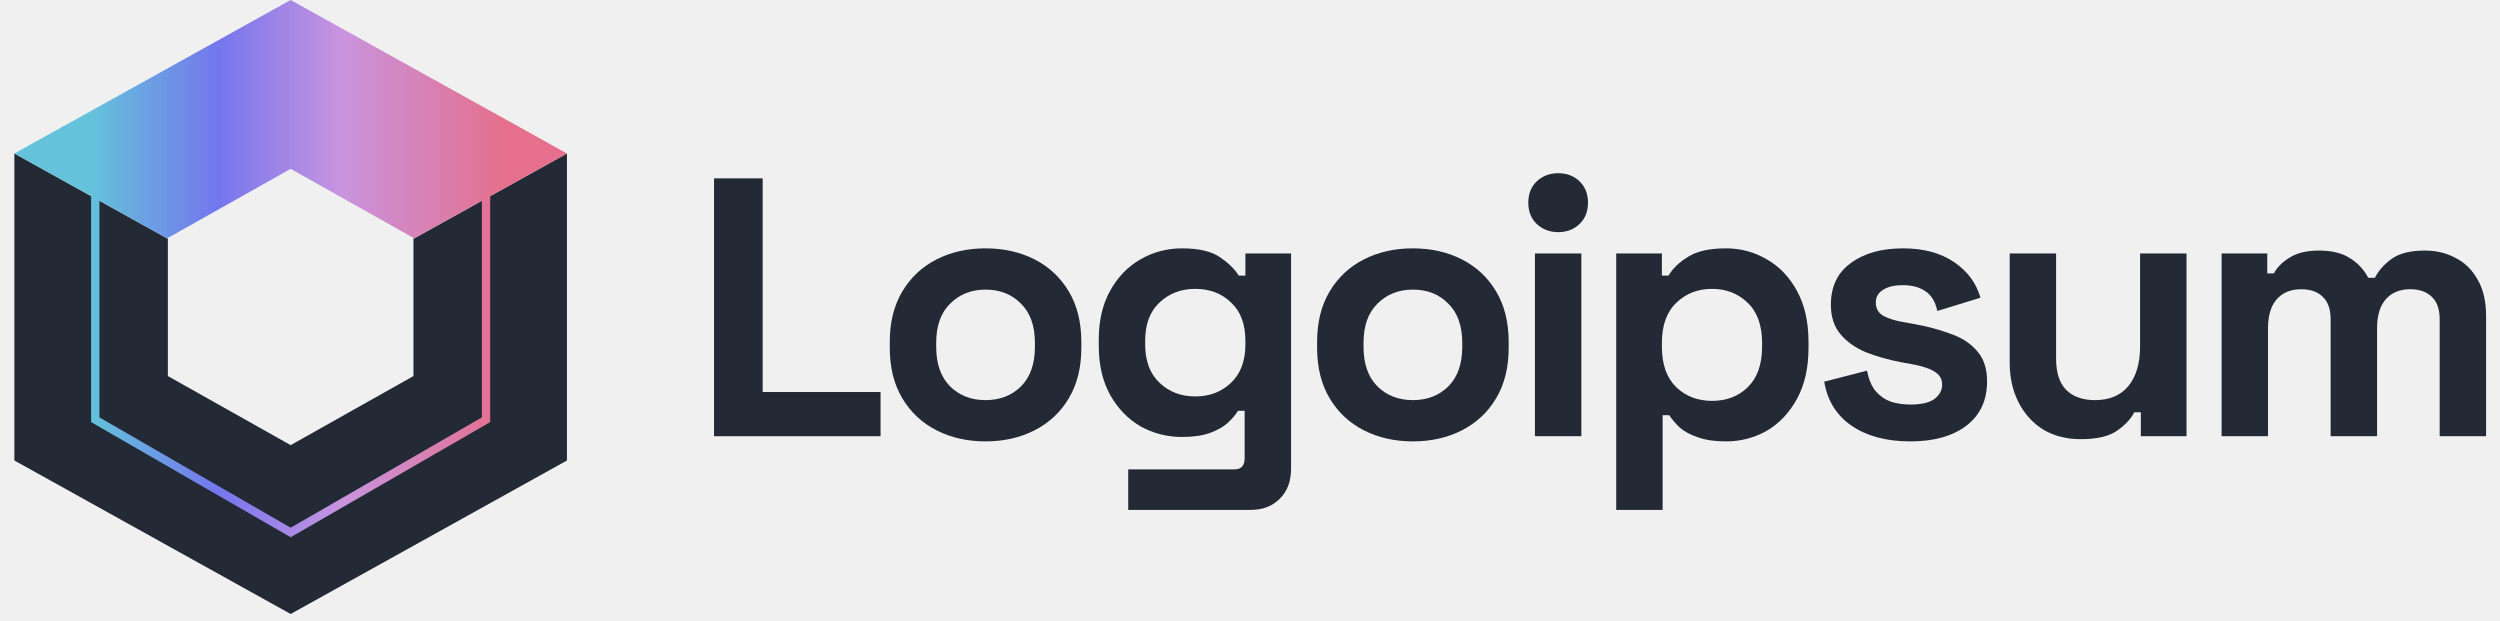
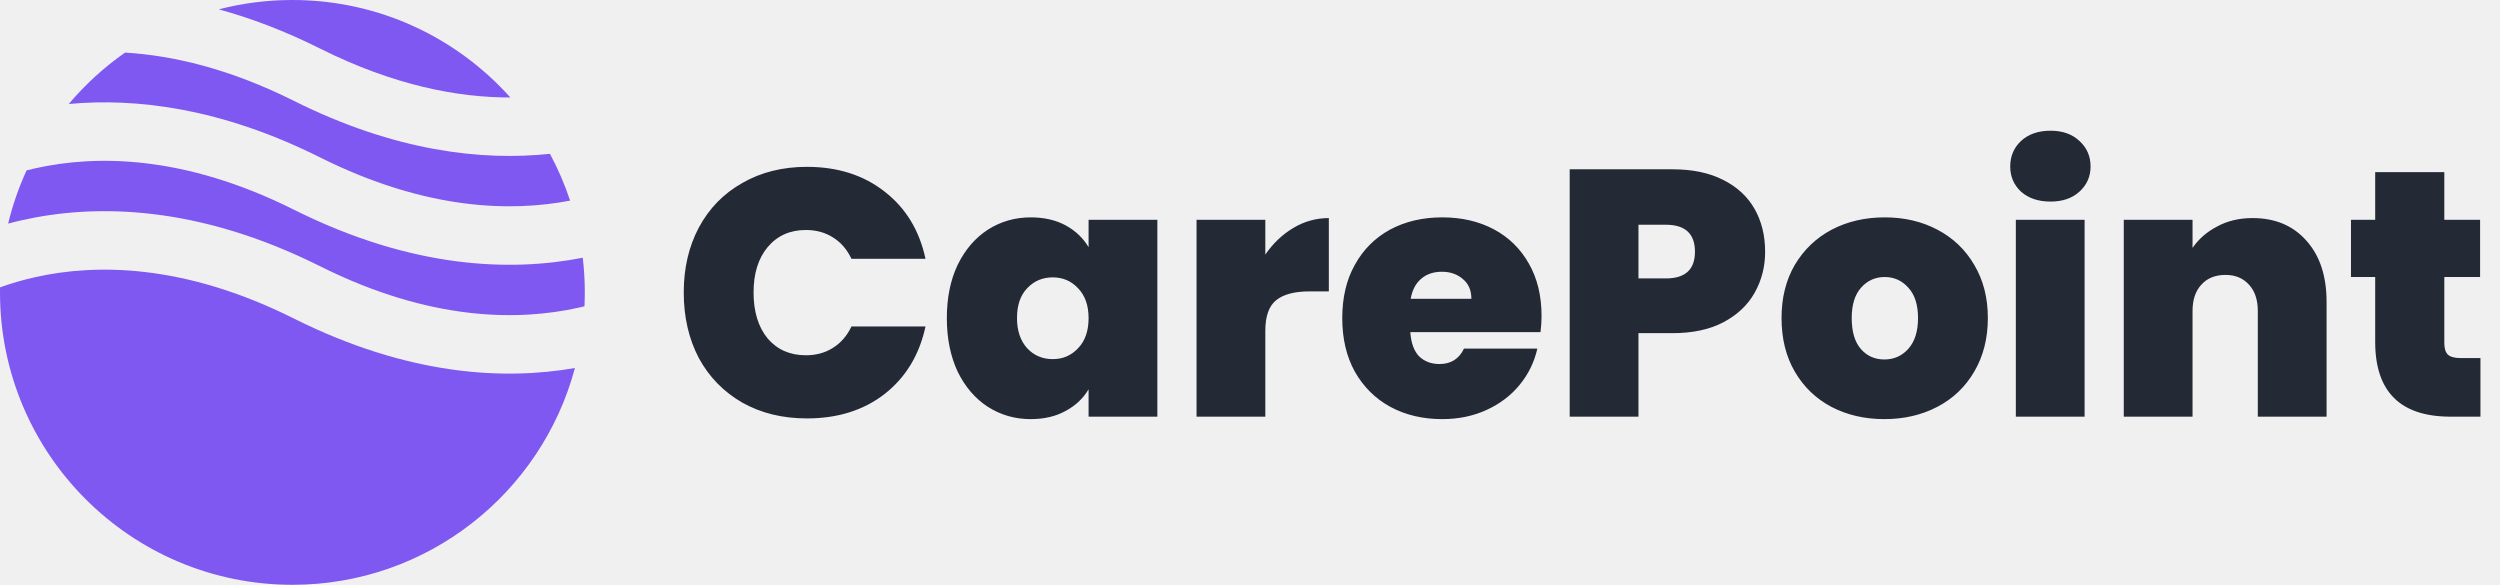
- <svg xmlns="http://www.w3.org/2000/svg" width="153" height="38" viewBox="0 0 153 38" fill="none">
-   <g clip-path="url(#clip0_1947_62821)">
-     <path d="M0.879 28.182L0.879 9.394L10.273 14.613V23.015L17.788 27.242L25.303 23.015V14.613L34.697 9.394V28.182L17.788 37.576L0.879 28.182Z" fill="#232A36" />
-     <path fill-rule="evenodd" clip-rule="evenodd" d="M5.576 12.003L0.879 9.394L17.788 0L34.697 9.394L30 12.003V25.833L17.788 32.879L5.576 25.833L5.576 12.003ZM29.491 12.286L25.303 14.613V14.561L17.788 10.333L10.273 14.561V14.613L6.084 12.286V25.544L17.788 32.296L29.491 25.544V12.286Z" fill="url(#paint0_linear_1947_62821)" />
-     <path d="M43.7 26.697V10.915H46.676V23.991H53.891V26.697H43.7Z" fill="#232A36" />
-     <path d="M60.316 27.013C59.204 27.013 58.204 26.787 57.318 26.336C56.431 25.885 55.732 25.232 55.221 24.375C54.71 23.518 54.454 22.488 54.454 21.286V20.925C54.454 19.723 54.71 18.693 55.221 17.837C55.732 16.98 56.431 16.326 57.318 15.875C58.204 15.424 59.204 15.199 60.316 15.199C61.428 15.199 62.428 15.424 63.315 15.875C64.201 16.326 64.9 16.98 65.411 17.837C65.922 18.693 66.178 19.723 66.178 20.925V21.286C66.178 22.488 65.922 23.518 65.411 24.375C64.9 25.232 64.201 25.885 63.315 26.336C62.428 26.787 61.428 27.013 60.316 27.013ZM60.316 24.488C61.188 24.488 61.909 24.209 62.48 23.653C63.052 23.082 63.337 22.27 63.337 21.218V20.993C63.337 19.941 63.052 19.137 62.48 18.581C61.924 18.009 61.203 17.724 60.316 17.724C59.444 17.724 58.723 18.009 58.152 18.581C57.581 19.137 57.295 19.941 57.295 20.993V21.218C57.295 22.27 57.581 23.082 58.152 23.653C58.723 24.209 59.444 24.488 60.316 24.488Z" fill="#232A36" />
-     <path d="M67.244 21.151V20.79C67.244 19.618 67.477 18.618 67.943 17.791C68.409 16.95 69.025 16.311 69.792 15.875C70.574 15.424 71.423 15.199 72.34 15.199C73.362 15.199 74.136 15.379 74.662 15.74C75.188 16.101 75.571 16.476 75.812 16.867H76.218V15.514H79.013V28.681C79.013 29.448 78.788 30.056 78.337 30.507C77.886 30.973 77.285 31.206 76.533 31.206H69.048V28.726H75.541C75.962 28.726 76.172 28.501 76.172 28.05V25.141H75.766C75.616 25.382 75.406 25.63 75.135 25.885C74.865 26.126 74.504 26.329 74.053 26.494C73.602 26.659 73.031 26.742 72.34 26.742C71.423 26.742 70.574 26.524 69.792 26.088C69.025 25.637 68.409 24.998 67.943 24.172C67.477 23.33 67.244 22.323 67.244 21.151ZM73.151 24.262C74.023 24.262 74.752 23.984 75.338 23.428C75.924 22.872 76.218 22.09 76.218 21.083V20.858C76.218 19.836 75.924 19.054 75.338 18.513C74.767 17.957 74.038 17.679 73.151 17.679C72.279 17.679 71.55 17.957 70.964 18.513C70.378 19.054 70.085 19.836 70.085 20.858V21.083C70.085 22.09 70.378 22.872 70.964 23.428C71.55 23.984 72.279 24.262 73.151 24.262Z" fill="#232A36" />
-     <path d="M86.469 27.013C85.356 27.013 84.357 26.787 83.47 26.336C82.583 25.885 81.885 25.232 81.374 24.375C80.862 23.518 80.607 22.488 80.607 21.286V20.925C80.607 19.723 80.862 18.693 81.374 17.837C81.885 16.98 82.583 16.326 83.47 15.875C84.357 15.424 85.356 15.199 86.469 15.199C87.581 15.199 88.581 15.424 89.467 15.875C90.354 16.326 91.053 16.98 91.564 17.837C92.075 18.693 92.331 19.723 92.331 20.925V21.286C92.331 22.488 92.075 23.518 91.564 24.375C91.053 25.232 90.354 25.885 89.467 26.336C88.581 26.787 87.581 27.013 86.469 27.013ZM86.469 24.488C87.341 24.488 88.062 24.209 88.633 23.653C89.204 23.082 89.49 22.27 89.49 21.218V20.993C89.49 19.941 89.204 19.137 88.633 18.581C88.077 18.009 87.356 17.724 86.469 17.724C85.597 17.724 84.876 18.009 84.304 18.581C83.733 19.137 83.448 19.941 83.448 20.993V21.218C83.448 22.27 83.733 23.082 84.304 23.653C84.876 24.209 85.597 24.488 86.469 24.488Z" fill="#232A36" />
-     <path d="M93.938 26.697V15.514H96.779V26.697H93.938ZM95.359 14.207C94.847 14.207 94.412 14.041 94.051 13.711C93.705 13.38 93.532 12.944 93.532 12.403C93.532 11.862 93.705 11.426 94.051 11.095C94.412 10.765 94.847 10.6 95.359 10.6C95.885 10.6 96.32 10.765 96.666 11.095C97.012 11.426 97.185 11.862 97.185 12.403C97.185 12.944 97.012 13.38 96.666 13.711C96.32 14.041 95.885 14.207 95.359 14.207Z" fill="#232A36" />
-     <path d="M98.912 31.206V15.514H101.708V16.867H102.114C102.369 16.431 102.767 16.048 103.309 15.717C103.85 15.372 104.624 15.199 105.631 15.199C106.533 15.199 107.367 15.424 108.133 15.875C108.9 16.311 109.516 16.957 109.982 17.814C110.448 18.671 110.681 19.708 110.681 20.925V21.286C110.681 22.503 110.448 23.541 109.982 24.397C109.516 25.254 108.9 25.908 108.133 26.359C107.367 26.795 106.533 27.013 105.631 27.013C104.954 27.013 104.383 26.93 103.917 26.765C103.466 26.614 103.098 26.419 102.813 26.178C102.542 25.923 102.324 25.667 102.159 25.412H101.753V31.206H98.912ZM104.774 24.533C105.661 24.533 106.39 24.255 106.961 23.698C107.547 23.127 107.84 22.301 107.84 21.218V20.993C107.84 19.911 107.547 19.092 106.961 18.535C106.375 17.964 105.646 17.679 104.774 17.679C103.902 17.679 103.173 17.964 102.587 18.535C102.001 19.092 101.708 19.911 101.708 20.993V21.218C101.708 22.301 102.001 23.127 102.587 23.698C103.173 24.255 103.902 24.533 104.774 24.533Z" fill="#232A36" />
-     <path d="M116.919 27.013C115.461 27.013 114.266 26.697 113.334 26.066C112.403 25.434 111.839 24.533 111.643 23.36L114.259 22.684C114.364 23.21 114.537 23.623 114.777 23.924C115.033 24.224 115.341 24.442 115.702 24.578C116.077 24.698 116.483 24.758 116.919 24.758C117.58 24.758 118.069 24.645 118.385 24.42C118.7 24.179 118.858 23.886 118.858 23.541C118.858 23.195 118.708 22.932 118.407 22.752C118.107 22.556 117.626 22.398 116.964 22.278L116.333 22.165C115.551 22.015 114.837 21.812 114.191 21.557C113.545 21.286 113.026 20.918 112.635 20.452C112.245 19.986 112.049 19.385 112.049 18.648C112.049 17.536 112.455 16.687 113.267 16.101C114.078 15.499 115.146 15.199 116.468 15.199C117.716 15.199 118.753 15.477 119.579 16.033C120.406 16.589 120.947 17.318 121.203 18.22L118.565 19.032C118.445 18.46 118.197 18.055 117.821 17.814C117.46 17.574 117.009 17.453 116.468 17.453C115.927 17.453 115.514 17.551 115.228 17.746C114.943 17.927 114.8 18.182 114.8 18.513C114.8 18.874 114.95 19.144 115.251 19.325C115.551 19.49 115.957 19.618 116.468 19.708L117.099 19.821C117.941 19.971 118.7 20.174 119.377 20.429C120.068 20.67 120.609 21.023 121 21.489C121.406 21.94 121.609 22.556 121.609 23.338C121.609 24.51 121.18 25.419 120.323 26.066C119.482 26.697 118.347 27.013 116.919 27.013Z" fill="#232A36" />
-     <path d="M127.344 26.877C126.473 26.877 125.706 26.682 125.045 26.291C124.399 25.885 123.895 25.329 123.534 24.623C123.174 23.916 122.993 23.105 122.993 22.188V15.514H125.834V21.962C125.834 22.804 126.037 23.435 126.443 23.856C126.863 24.277 127.457 24.488 128.224 24.488C129.095 24.488 129.772 24.202 130.253 23.631C130.734 23.045 130.974 22.233 130.974 21.196V15.514H133.815V26.697H131.019V25.232H130.614C130.433 25.607 130.095 25.976 129.599 26.336C129.103 26.697 128.351 26.877 127.344 26.877Z" fill="#232A36" />
-     <path d="M135.962 26.697V15.514H138.757V16.732H139.163C139.358 16.356 139.682 16.033 140.132 15.762C140.583 15.477 141.177 15.334 141.914 15.334C142.71 15.334 143.349 15.492 143.83 15.807C144.311 16.108 144.679 16.506 144.935 17.002H145.34C145.596 16.521 145.957 16.123 146.423 15.807C146.889 15.492 147.55 15.334 148.407 15.334C149.098 15.334 149.722 15.484 150.278 15.785C150.849 16.07 151.3 16.514 151.631 17.115C151.976 17.701 152.149 18.445 152.149 19.347V26.697H149.308V19.55C149.308 18.934 149.151 18.475 148.835 18.175C148.519 17.859 148.076 17.701 147.505 17.701C146.859 17.701 146.355 17.912 145.994 18.333C145.649 18.738 145.476 19.325 145.476 20.091V26.697H142.635V19.55C142.635 18.934 142.477 18.475 142.162 18.175C141.846 17.859 141.403 17.701 140.831 17.701C140.185 17.701 139.682 17.912 139.321 18.333C138.975 18.738 138.802 19.325 138.802 20.091V26.697H135.962Z" fill="#232A36" />
-   </g>
-   <defs>
-     <linearGradient id="paint0_linear_1947_62821" x1="5.576" y1="7.306" x2="30.939" y2="7.306" gradientUnits="userSpaceOnUse">
-       <stop stop-color="#64C2DB" />
-       <stop offset="0.307" stop-color="#7476ED" />
-       <stop offset="0.604" stop-color="#C994DF" />
-       <stop offset="1" stop-color="#E56F8C" />
-     </linearGradient>
-     <clipPath id="clip0_1947_62821">
-       <rect width="153" height="38" fill="white" />
-     </clipPath>
-   </defs>
+ <svg xmlns="http://www.w3.org/2000/svg" width="171" height="40" viewBox="0 0 171 40" fill="none">
+   <path fill-rule="evenodd" clip-rule="evenodd" d="M8.553 3.598C7.122 4.598 5.828 5.781 4.705 7.112C9.295 6.686 15.125 7.382 21.894 10.767C29.123 14.381 34.944 14.503 38.995 13.722C38.627 12.609 38.164 11.539 37.616 10.522C32.979 11.011 27.034 10.364 20.105 6.9C15.706 4.7 11.828 3.794 8.553 3.598ZM34.907 6.667C31.245 2.575 25.923 0 20 0C18.26 0 16.573 0.222 14.964 0.639C17.143 1.234 19.458 2.104 21.894 3.322C26.967 5.859 31.346 6.675 34.907 6.667ZM39.861 17.628C34.967 18.594 28.209 18.396 20.105 14.344C12.53 10.556 6.5 10.604 2.434 11.508C2.224 11.555 2.019 11.604 1.819 11.655C1.287 12.812 0.862 14.03 0.557 15.294C0.882 15.207 1.219 15.125 1.566 15.047C6.5 13.951 13.47 13.999 21.894 18.211C29.47 21.999 35.499 21.951 39.566 21.047C39.705 21.017 39.843 20.985 39.978 20.951C39.992 20.636 40 20.319 40 20C40 19.197 39.953 18.406 39.861 17.628ZM39.325 25.172C34.478 26.02 27.917 25.694 20.105 21.789C12.53 18.001 6.5 18.049 2.434 18.952C1.531 19.153 0.719 19.397 0.003 19.655C0.001 19.77 0 19.885 0 20C0 31.046 8.954 40 20 40C29.257 40 37.045 33.711 39.325 25.172Z" fill="#7F57F1" />
+   <path d="M46.768 20.004C46.768 18.34 47.112 16.86 47.8 15.564C48.504 14.252 49.496 13.236 50.776 12.516C52.056 11.78 53.528 11.412 55.192 11.412C57.304 11.412 59.08 11.98 60.52 13.116C61.96 14.236 62.888 15.764 63.304 17.7H58.24C57.936 17.06 57.512 16.572 56.968 16.236C56.44 15.9 55.824 15.732 55.12 15.732C54.032 15.732 53.16 16.124 52.504 16.908C51.864 17.676 51.544 18.708 51.544 20.004C51.544 21.316 51.864 22.364 52.504 23.148C53.16 23.916 54.032 24.3 55.12 24.3C55.824 24.3 56.44 24.132 56.968 23.796C57.512 23.46 57.936 22.972 58.24 22.332H63.304C62.888 24.268 61.96 25.804 60.52 26.94C59.08 28.06 57.304 28.62 55.192 28.62C53.528 28.62 52.056 28.26 50.776 27.54C49.496 26.804 48.504 25.788 47.8 24.492C47.112 23.18 46.768 21.684 46.768 20.004ZM64.763 21.756C64.763 20.364 65.011 19.148 65.507 18.108C66.019 17.068 66.707 16.268 67.571 15.708C68.451 15.148 69.427 14.868 70.499 14.868C71.427 14.868 72.227 15.052 72.899 15.42C73.571 15.788 74.091 16.284 74.459 16.908V15.036H79.163V28.5H74.459V26.628C74.091 27.252 73.563 27.748 72.875 28.116C72.203 28.484 71.411 28.668 70.499 28.668C69.427 28.668 68.451 28.388 67.571 27.828C66.707 27.268 66.019 26.468 65.507 25.428C65.011 24.372 64.763 23.148 64.763 21.756ZM74.459 21.756C74.459 20.892 74.219 20.212 73.739 19.716C73.275 19.22 72.699 18.972 72.011 18.972C71.307 18.972 70.723 19.22 70.259 19.716C69.795 20.196 69.563 20.876 69.563 21.756C69.563 22.62 69.795 23.308 70.259 23.82C70.723 24.316 71.307 24.564 72.011 24.564C72.699 24.564 73.275 24.316 73.739 23.82C74.219 23.324 74.459 22.636 74.459 21.756ZM86.548 17.412C87.076 16.644 87.716 16.036 88.468 15.588C89.22 15.14 90.028 14.916 90.892 14.916V19.932H89.572C88.548 19.932 87.788 20.132 87.292 20.532C86.796 20.932 86.548 21.628 86.548 22.62V28.5H81.844V15.036H86.548V17.412ZM105.442 21.612C105.442 21.98 105.418 22.348 105.37 22.716H96.466C96.514 23.452 96.714 24.004 97.066 24.372C97.434 24.724 97.898 24.9 98.458 24.9C99.242 24.9 99.802 24.548 100.138 23.844H105.154C104.946 24.772 104.538 25.604 103.93 26.34C103.338 27.06 102.586 27.628 101.674 28.044C100.762 28.46 99.754 28.668 98.65 28.668C97.322 28.668 96.138 28.388 95.098 27.828C94.074 27.268 93.266 26.468 92.674 25.428C92.098 24.388 91.81 23.164 91.81 21.756C91.81 20.348 92.098 19.132 92.674 18.108C93.25 17.068 94.05 16.268 95.074 15.708C96.114 15.148 97.306 14.868 98.65 14.868C99.978 14.868 101.154 15.14 102.178 15.684C103.202 16.228 104.002 17.012 104.578 18.036C105.154 19.044 105.442 20.236 105.442 21.612ZM100.642 20.436C100.642 19.86 100.45 19.412 100.066 19.092C99.682 18.756 99.202 18.588 98.626 18.588C98.05 18.588 97.578 18.748 97.21 19.068C96.842 19.372 96.602 19.828 96.49 20.436H100.642ZM120.735 17.22C120.735 18.244 120.495 19.18 120.015 20.028C119.551 20.86 118.839 21.532 117.879 22.044C116.935 22.54 115.775 22.788 114.399 22.788H112.071V28.5H107.367V11.58H114.399C115.759 11.58 116.911 11.82 117.855 12.3C118.815 12.78 119.535 13.444 120.015 14.292C120.495 15.14 120.735 16.116 120.735 17.22ZM113.943 19.044C115.271 19.044 115.935 18.436 115.935 17.22C115.935 15.988 115.271 15.372 113.943 15.372H112.071V19.044H113.943ZM128.889 28.668C127.545 28.668 126.337 28.388 125.265 27.828C124.209 27.268 123.377 26.468 122.769 25.428C122.161 24.388 121.857 23.164 121.857 21.756C121.857 20.364 122.161 19.148 122.769 18.108C123.393 17.068 124.233 16.268 125.289 15.708C126.361 15.148 127.569 14.868 128.913 14.868C130.257 14.868 131.457 15.148 132.513 15.708C133.585 16.268 134.425 17.068 135.033 18.108C135.657 19.148 135.969 20.364 135.969 21.756C135.969 23.148 135.657 24.372 135.033 25.428C134.425 26.468 133.585 27.268 132.513 27.828C131.441 28.388 130.233 28.668 128.889 28.668ZM128.889 24.588C129.545 24.588 130.089 24.348 130.521 23.868C130.969 23.372 131.193 22.668 131.193 21.756C131.193 20.844 130.969 20.148 130.521 19.668C130.089 19.188 129.553 18.948 128.913 18.948C128.273 18.948 127.737 19.188 127.305 19.668C126.873 20.148 126.657 20.844 126.657 21.756C126.657 22.684 126.865 23.388 127.281 23.868C127.697 24.348 128.233 24.588 128.889 24.588ZM140.259 13.788C139.427 13.788 138.755 13.564 138.243 13.116C137.747 12.652 137.499 12.076 137.499 11.388C137.499 10.684 137.747 10.1 138.243 9.636C138.755 9.172 139.427 8.94 140.259 8.94C141.075 8.94 141.731 9.172 142.227 9.636C142.739 10.1 142.995 10.684 142.995 11.388C142.995 12.076 142.739 12.652 142.227 13.116C141.731 13.564 141.075 13.788 140.259 13.788ZM142.587 15.036V28.5H137.883V15.036H142.587ZM154.074 14.916C155.626 14.916 156.858 15.436 157.77 16.476C158.682 17.5 159.138 18.892 159.138 20.652V28.5H154.434V21.276C154.434 20.508 154.234 19.908 153.834 19.476C153.434 19.028 152.898 18.804 152.226 18.804C151.522 18.804 150.97 19.028 150.57 19.476C150.17 19.908 149.97 20.508 149.97 21.276V28.5H145.266V15.036H149.97V16.956C150.386 16.348 150.946 15.86 151.65 15.492C152.354 15.108 153.162 14.916 154.074 14.916ZM169.663 24.492V28.5H167.623C164.183 28.5 162.463 26.796 162.463 23.388V18.948H160.807V15.036H162.463V11.772H167.191V15.036H169.639V18.948H167.191V23.46C167.191 23.828 167.271 24.092 167.431 24.252C167.607 24.412 167.895 24.492 168.295 24.492H169.663Z" fill="#232A36" />
</svg>
